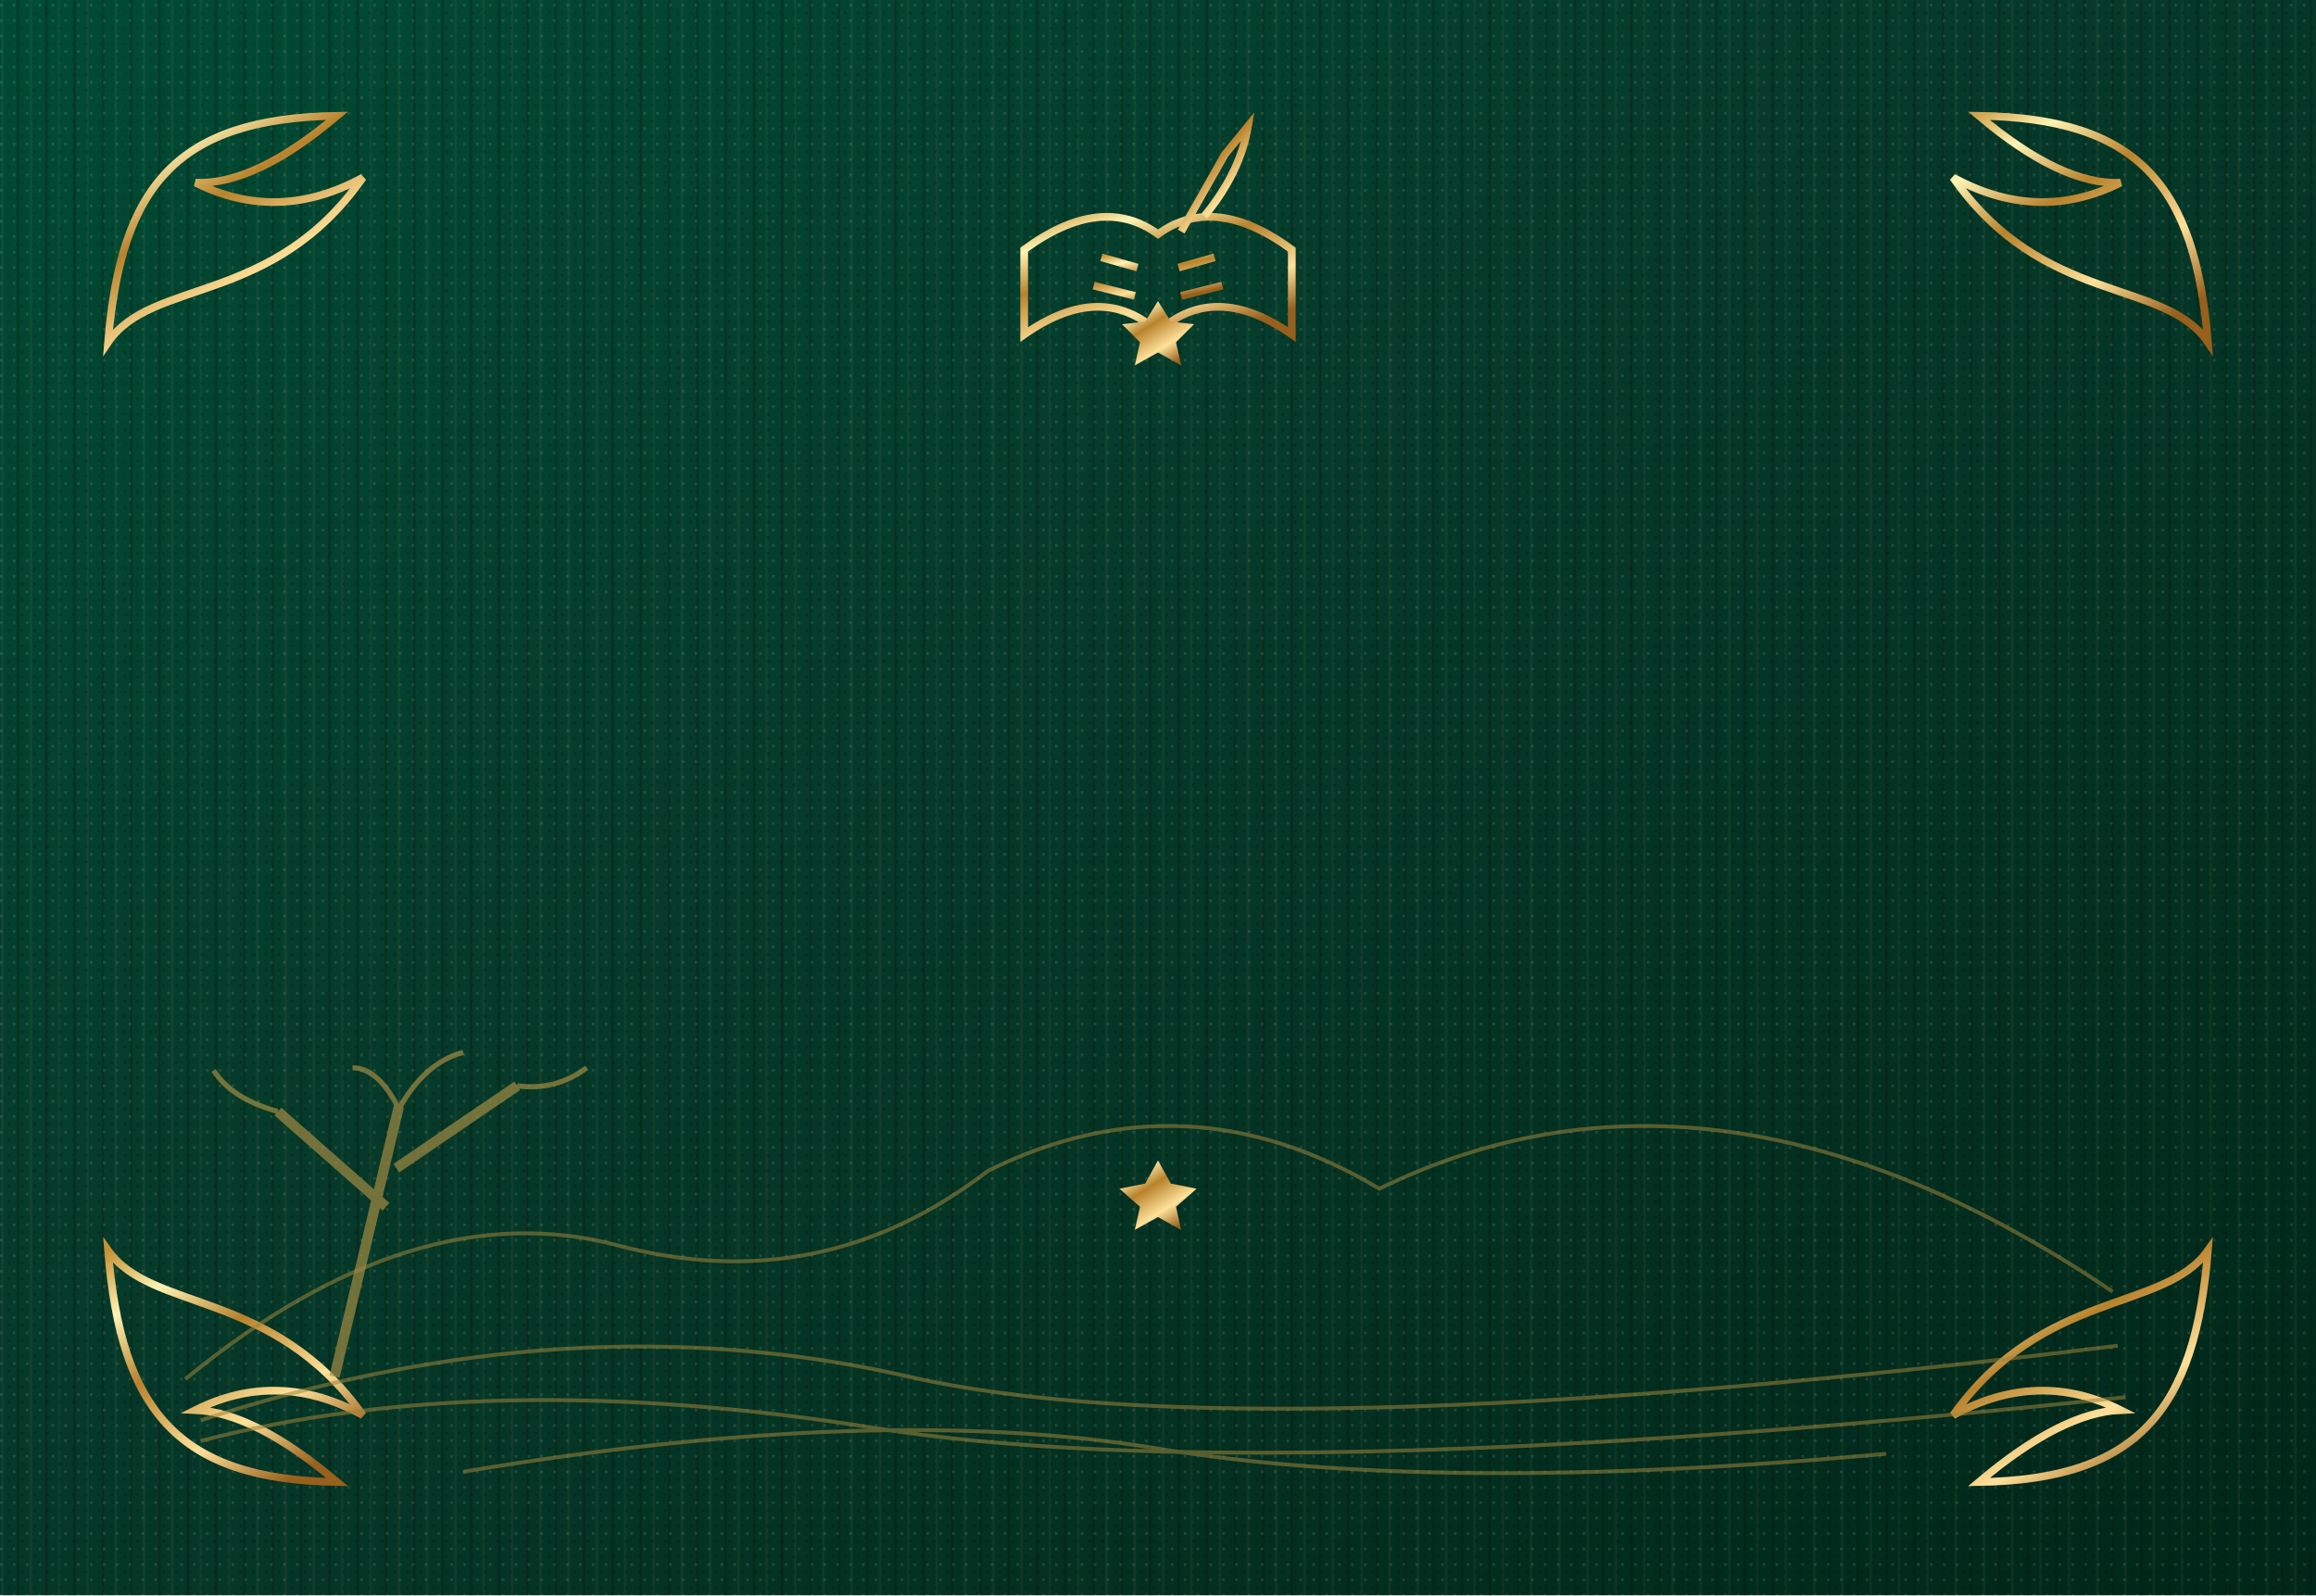
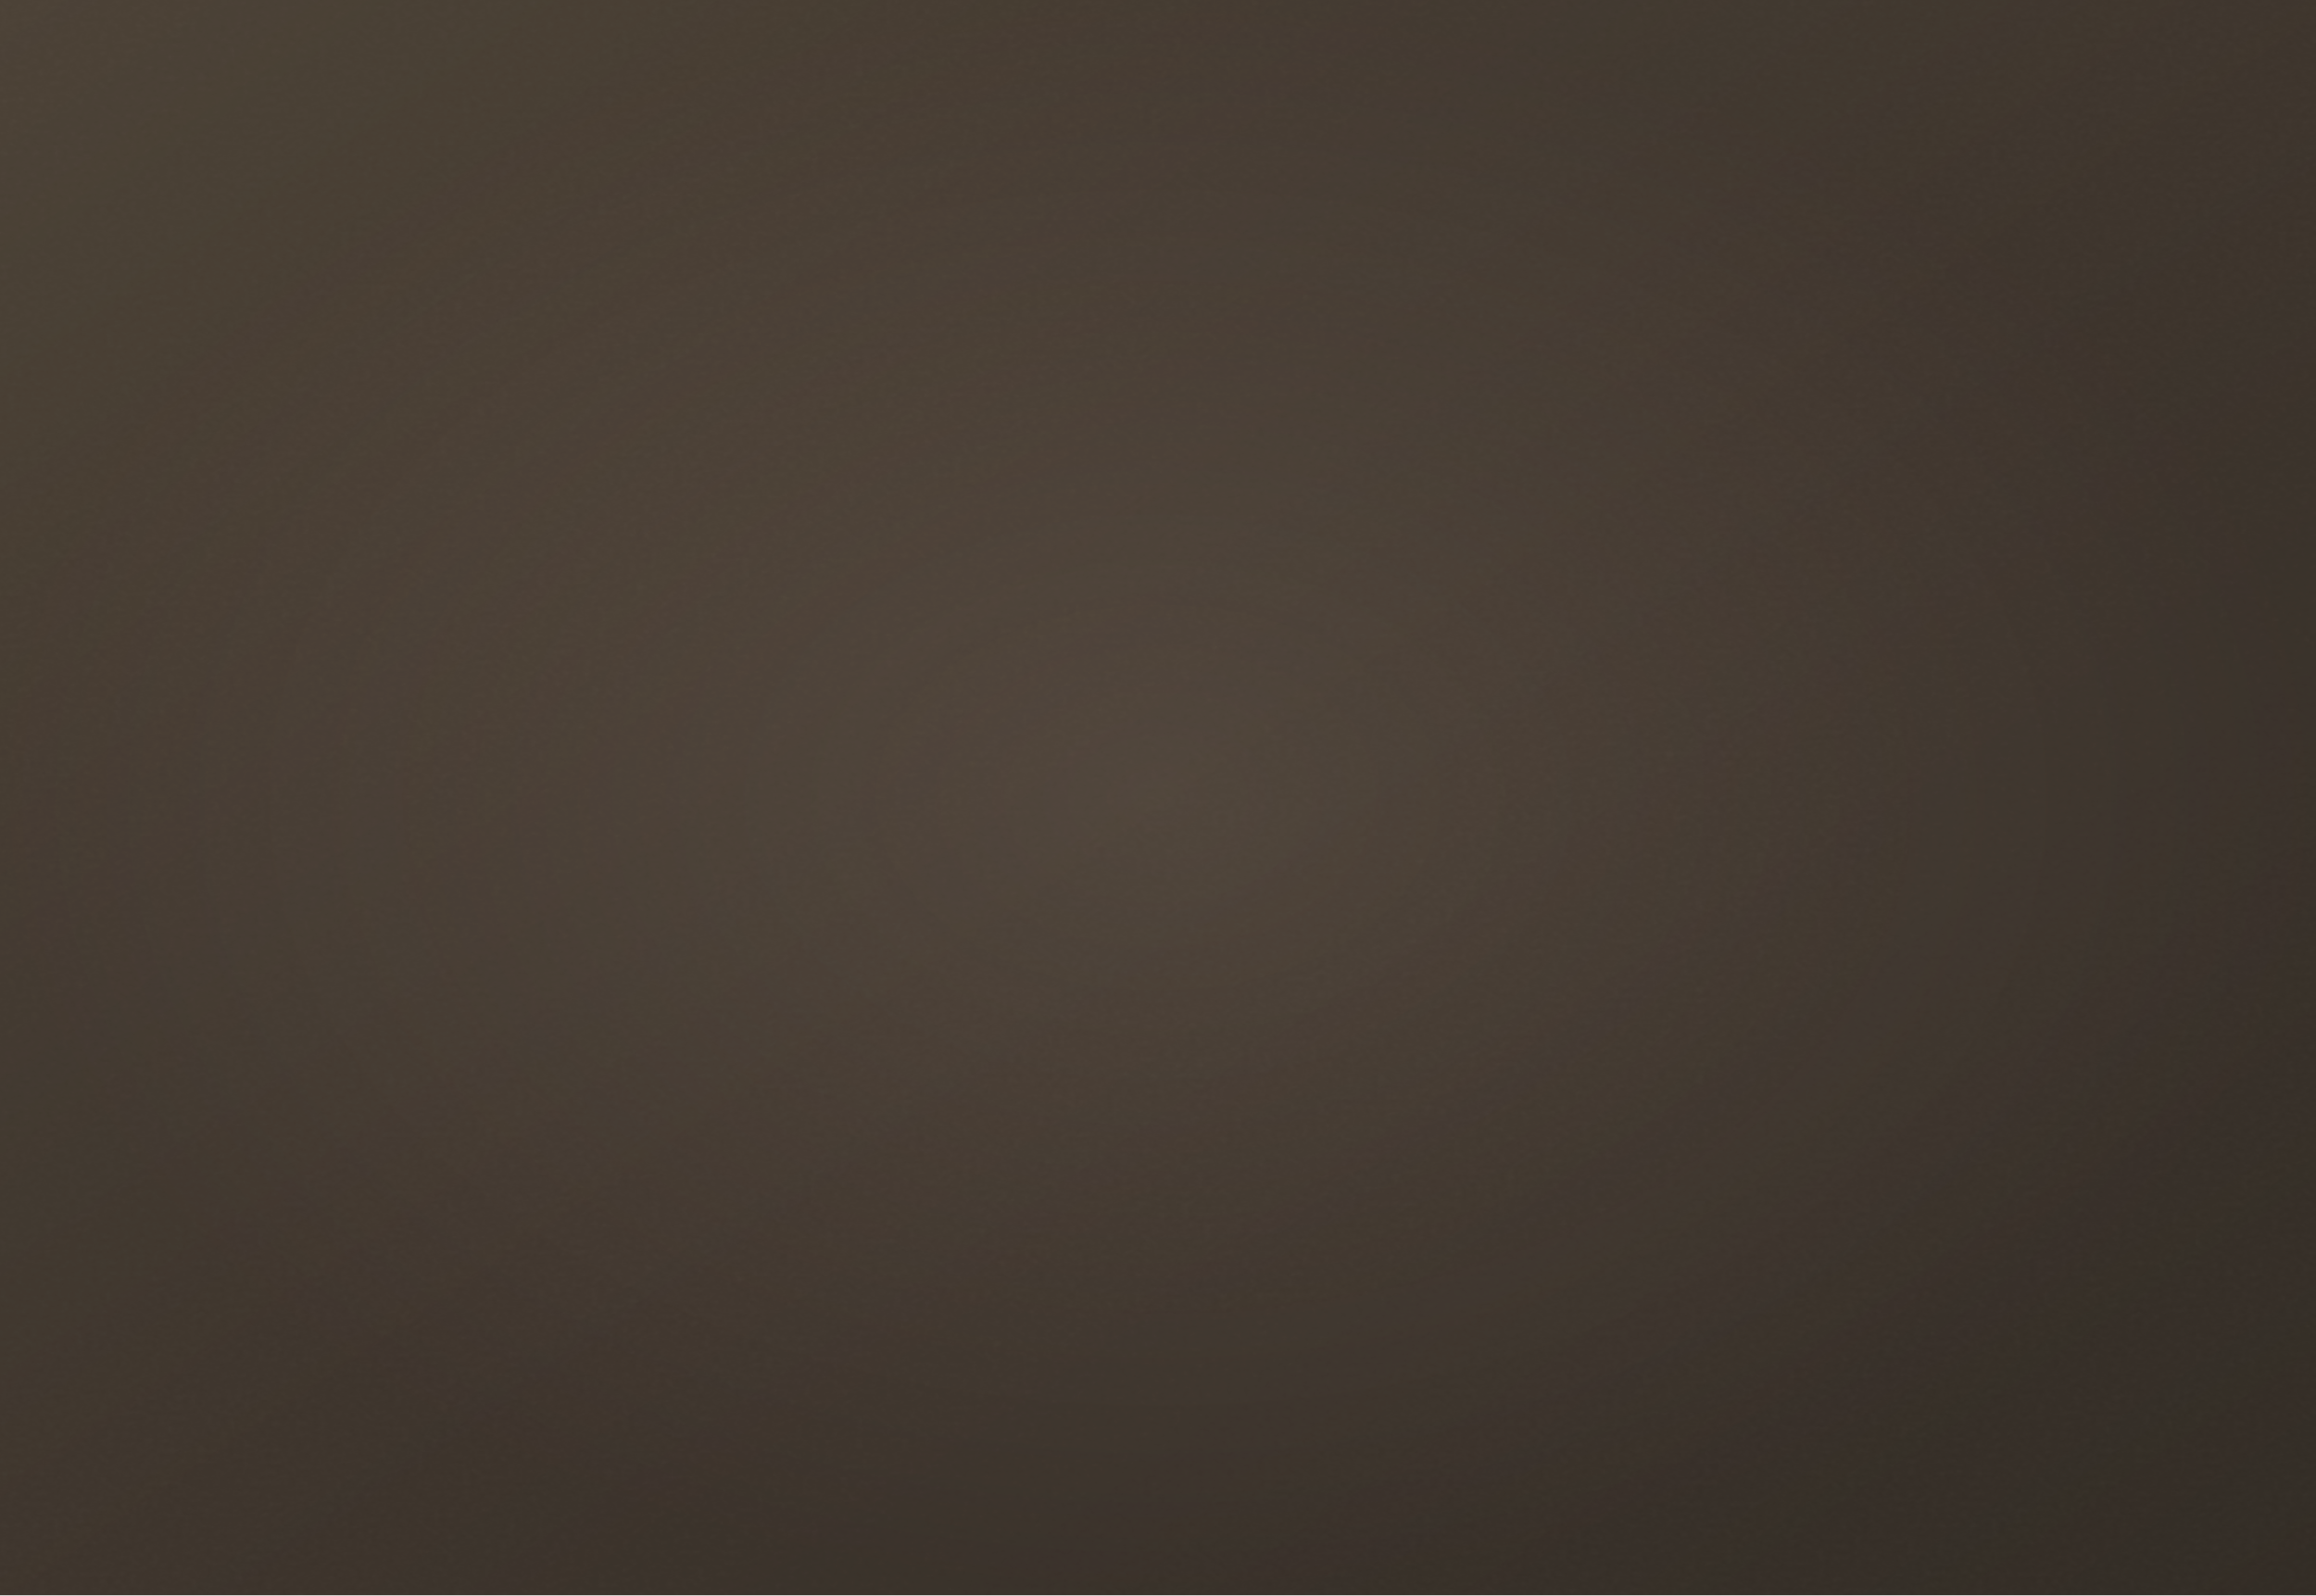
- <svg xmlns="http://www.w3.org/2000/svg" viewBox="0 0 900 620">
+ <svg xmlns="http://www.w3.org/2000/svg" viewBox="0 0 900 620" preserveAspectRatio="none">
  <defs>
-     <linearGradient id="cloth" x2="1" y2="1">
-       <stop stop-color="#004b34" />
-       <stop offset=".42" stop-color="#063a2a" />
-       <stop offset="1" stop-color="#002719" />
+     <linearGradient id="paper" x1="0" y1="0" x2="1" y2="1">
+       <stop offset="0" stop-color="#51463a" />
+       <stop offset=".52" stop-color="#41372f" />
+       <stop offset="1" stop-color="#352e27" />
    </linearGradient>
-     <linearGradient id="g" x1="0" y1="0" x2=".7" y2="1">
-       <stop stop-color="#c49134" />
-       <stop offset=".2" stop-color="#fff3b4" />
-       <stop offset=".44" stop-color="#b8822c" />
-       <stop offset=".75" stop-color="#ffe19a" />
-       <stop offset="1" stop-color="#97601c" />
-     </linearGradient>
-     <pattern id="stripes" width="11" height="10" patternUnits="userSpaceOnUse">
-       <path d="M1 0v10" stroke="#ecdf9d" opacity=".05" />
-       <path d="M7 0v10" stroke="#03150c" opacity=".27" />
-     </pattern>
-     <pattern id="weave" width="5" height="6" patternUnits="userSpaceOnUse">
-       <path d="M0 2h1" stroke="#f9f3da" opacity=".12" />
-       <path d="M3 5h1" stroke="#06150d" opacity=".3" />
-     </pattern>
+     <filter id="fiber" x="-10%" y="-10%" width="120%" height="120%">
+       <feTurbulence type="fractalNoise" baseFrequency=".34 .48" numOctaves="3" seed="17" stitchTiles="stitch" result="noise" />
+       <feColorMatrix in="noise" type="saturate" values="0" />
+     </filter>
+     <radialGradient id="light">
+       <stop stop-color="#b4a18b" stop-opacity=".13" />
+       <stop offset="1" stop-color="#231e1a" stop-opacity=".12" />
+     </radialGradient>
  </defs>
-   <rect width="900" height="620" fill="url(#cloth)" />
-   <rect width="900" height="620" fill="url(#stripes)" />
-   <rect width="900" height="620" fill="url(#weave)" />
-   <g fill="none" stroke="url(#g)" stroke-width="3" stroke-linecap="round">
-     <path d="M42 133C47 72 69 46 131 45Q99 72 76 71Q108 87 141 69C106 119 59 108 42 133Z" />
-     <path d="M858 133C853 72 831 46 769 45Q801 72 824 71Q792 87 759 69C794 119 841 108 858 133Z" />
-     <path d="M42 486C47 548 69 575 131 576Q99 549 76 548Q108 532 141 550C106 501 59 510 42 486Z" />
-     <path d="M858 486C853 548 831 575 769 576Q801 549 824 548Q792 532 759 550C794 501 841 510 858 486Z" />
-   </g>
-   <g stroke="url(#g)" stroke-width="2" fill="none">
-     <path d="M250 92L450 92L650 92" />
-     <path d="M250 124H650" />
-     <path d="M255 460H645" />
-   </g>
-   <g transform="translate(450 87)" fill="none" stroke="url(#g)" stroke-width="3">
-     <path d="M-52 10Q-22-12 0 4Q22-12 52 10V43Q22 22 0 42Q-22 22-52 43Z" />
-     <path d="M0 4V43" />
-     <path d="M-22 13L-8 17M22 13L8 17M-25 24L-9 28M25 24L9 28" />
-     <path d="M9 3L26-27 35-38Q32-20 18-3" />
-   </g>
-   <g stroke="#9d833b" stroke-width="1.5" fill="none" opacity=".55">
-     <path d="M72 536Q161 463 240 484T384 455Q461 417 536 462Q667 398 821 502" />
-     <path d="M78 552Q222 505 353 535T823 523" />
-     <path d="M78 560Q190 531 340 555T826 543" />
-     <path d="M180 572Q341 545 450 563T733 565" />
-   </g>
-   <g stroke="#a18a43" fill="none" opacity=".7">
-     <path d="M130 535L155 430M150 469L108 432M154 454L201 422" stroke-width="4" />
-     <path d="M155 431q-8-16-18-16m18 16q10-18 25-22M108 432q-18-5-25-16M201 422q15 2 27-7" stroke-width="2" />
-   </g>
-   <g fill="url(#g)">
-     <path d="M450 117l5 8 9 1-7 7 2 9-9-5-9 5 2-9-7-7 9-1z" />
-     <path d="M450 451l5 9 10 2-8 7 2 9-9-5-9 5 2-9-8-7 10-2z" />
-   </g>
+   <rect width="900" height="620" fill="url(#paper)" />
+   <rect width="900" height="620" filter="url(#fiber)" opacity=".11" style="mix-blend-mode:soft-light" />
+   <rect width="900" height="620" fill="url(#light)" />
</svg>
